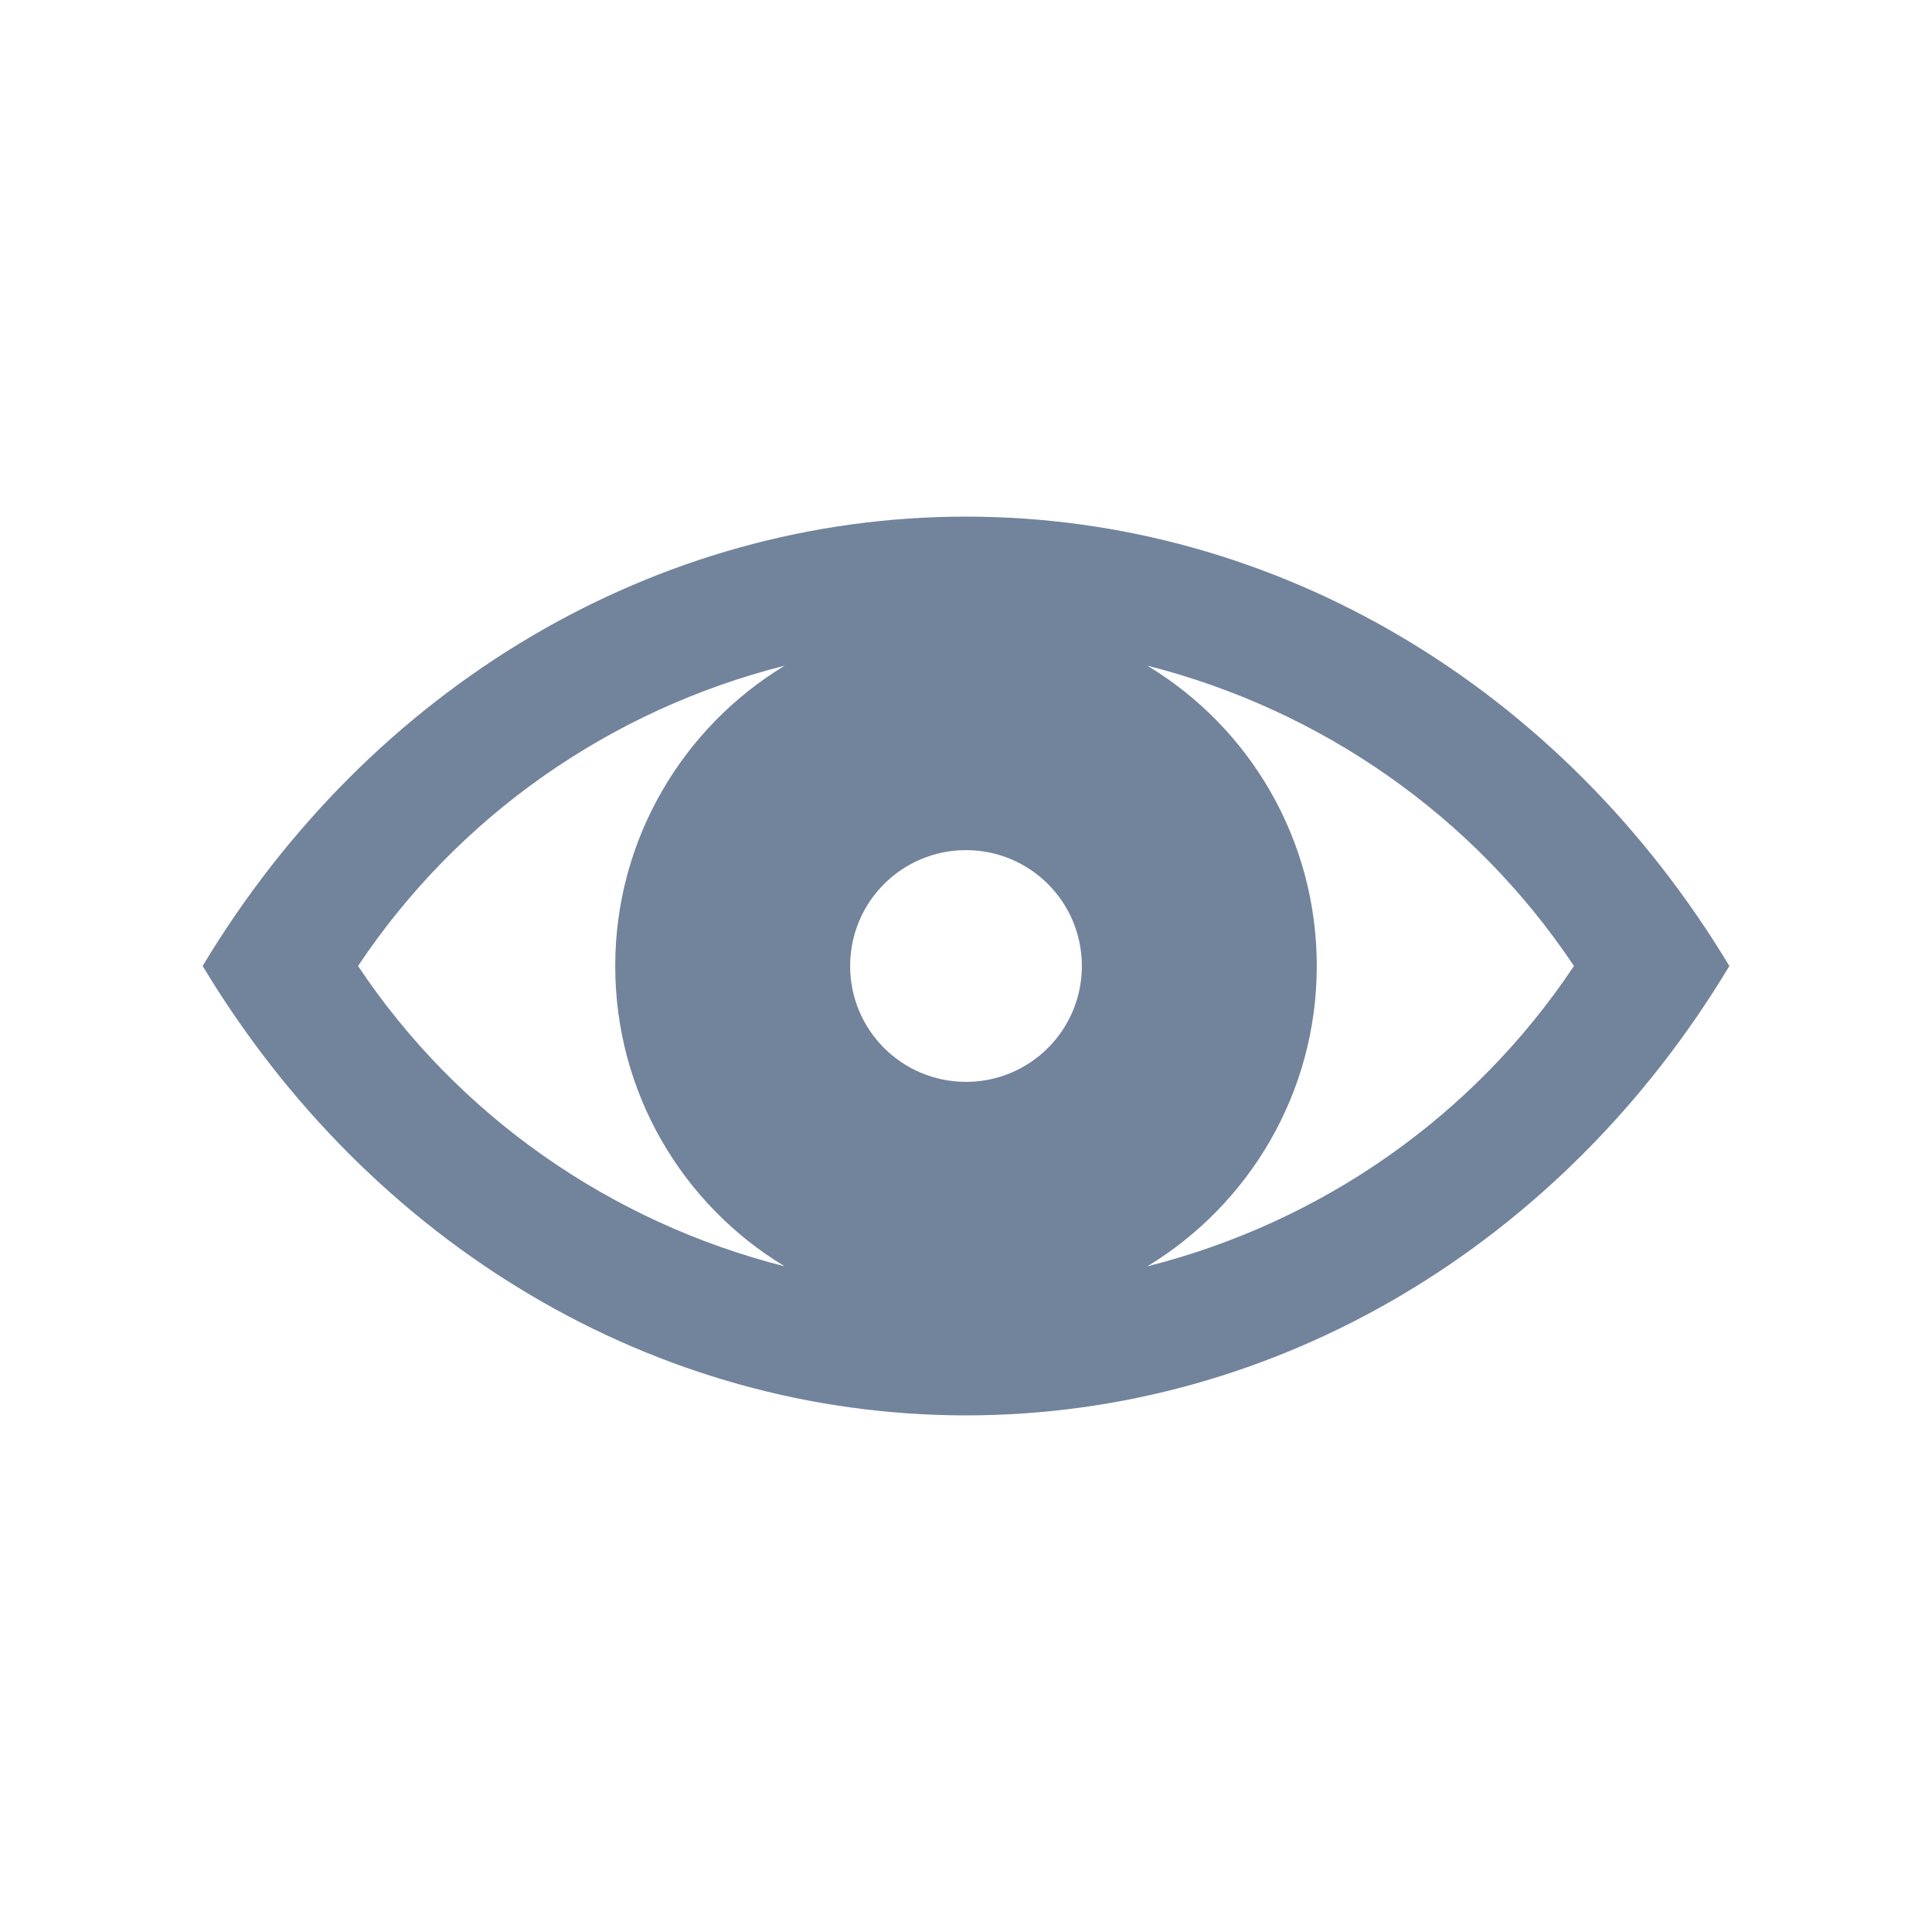
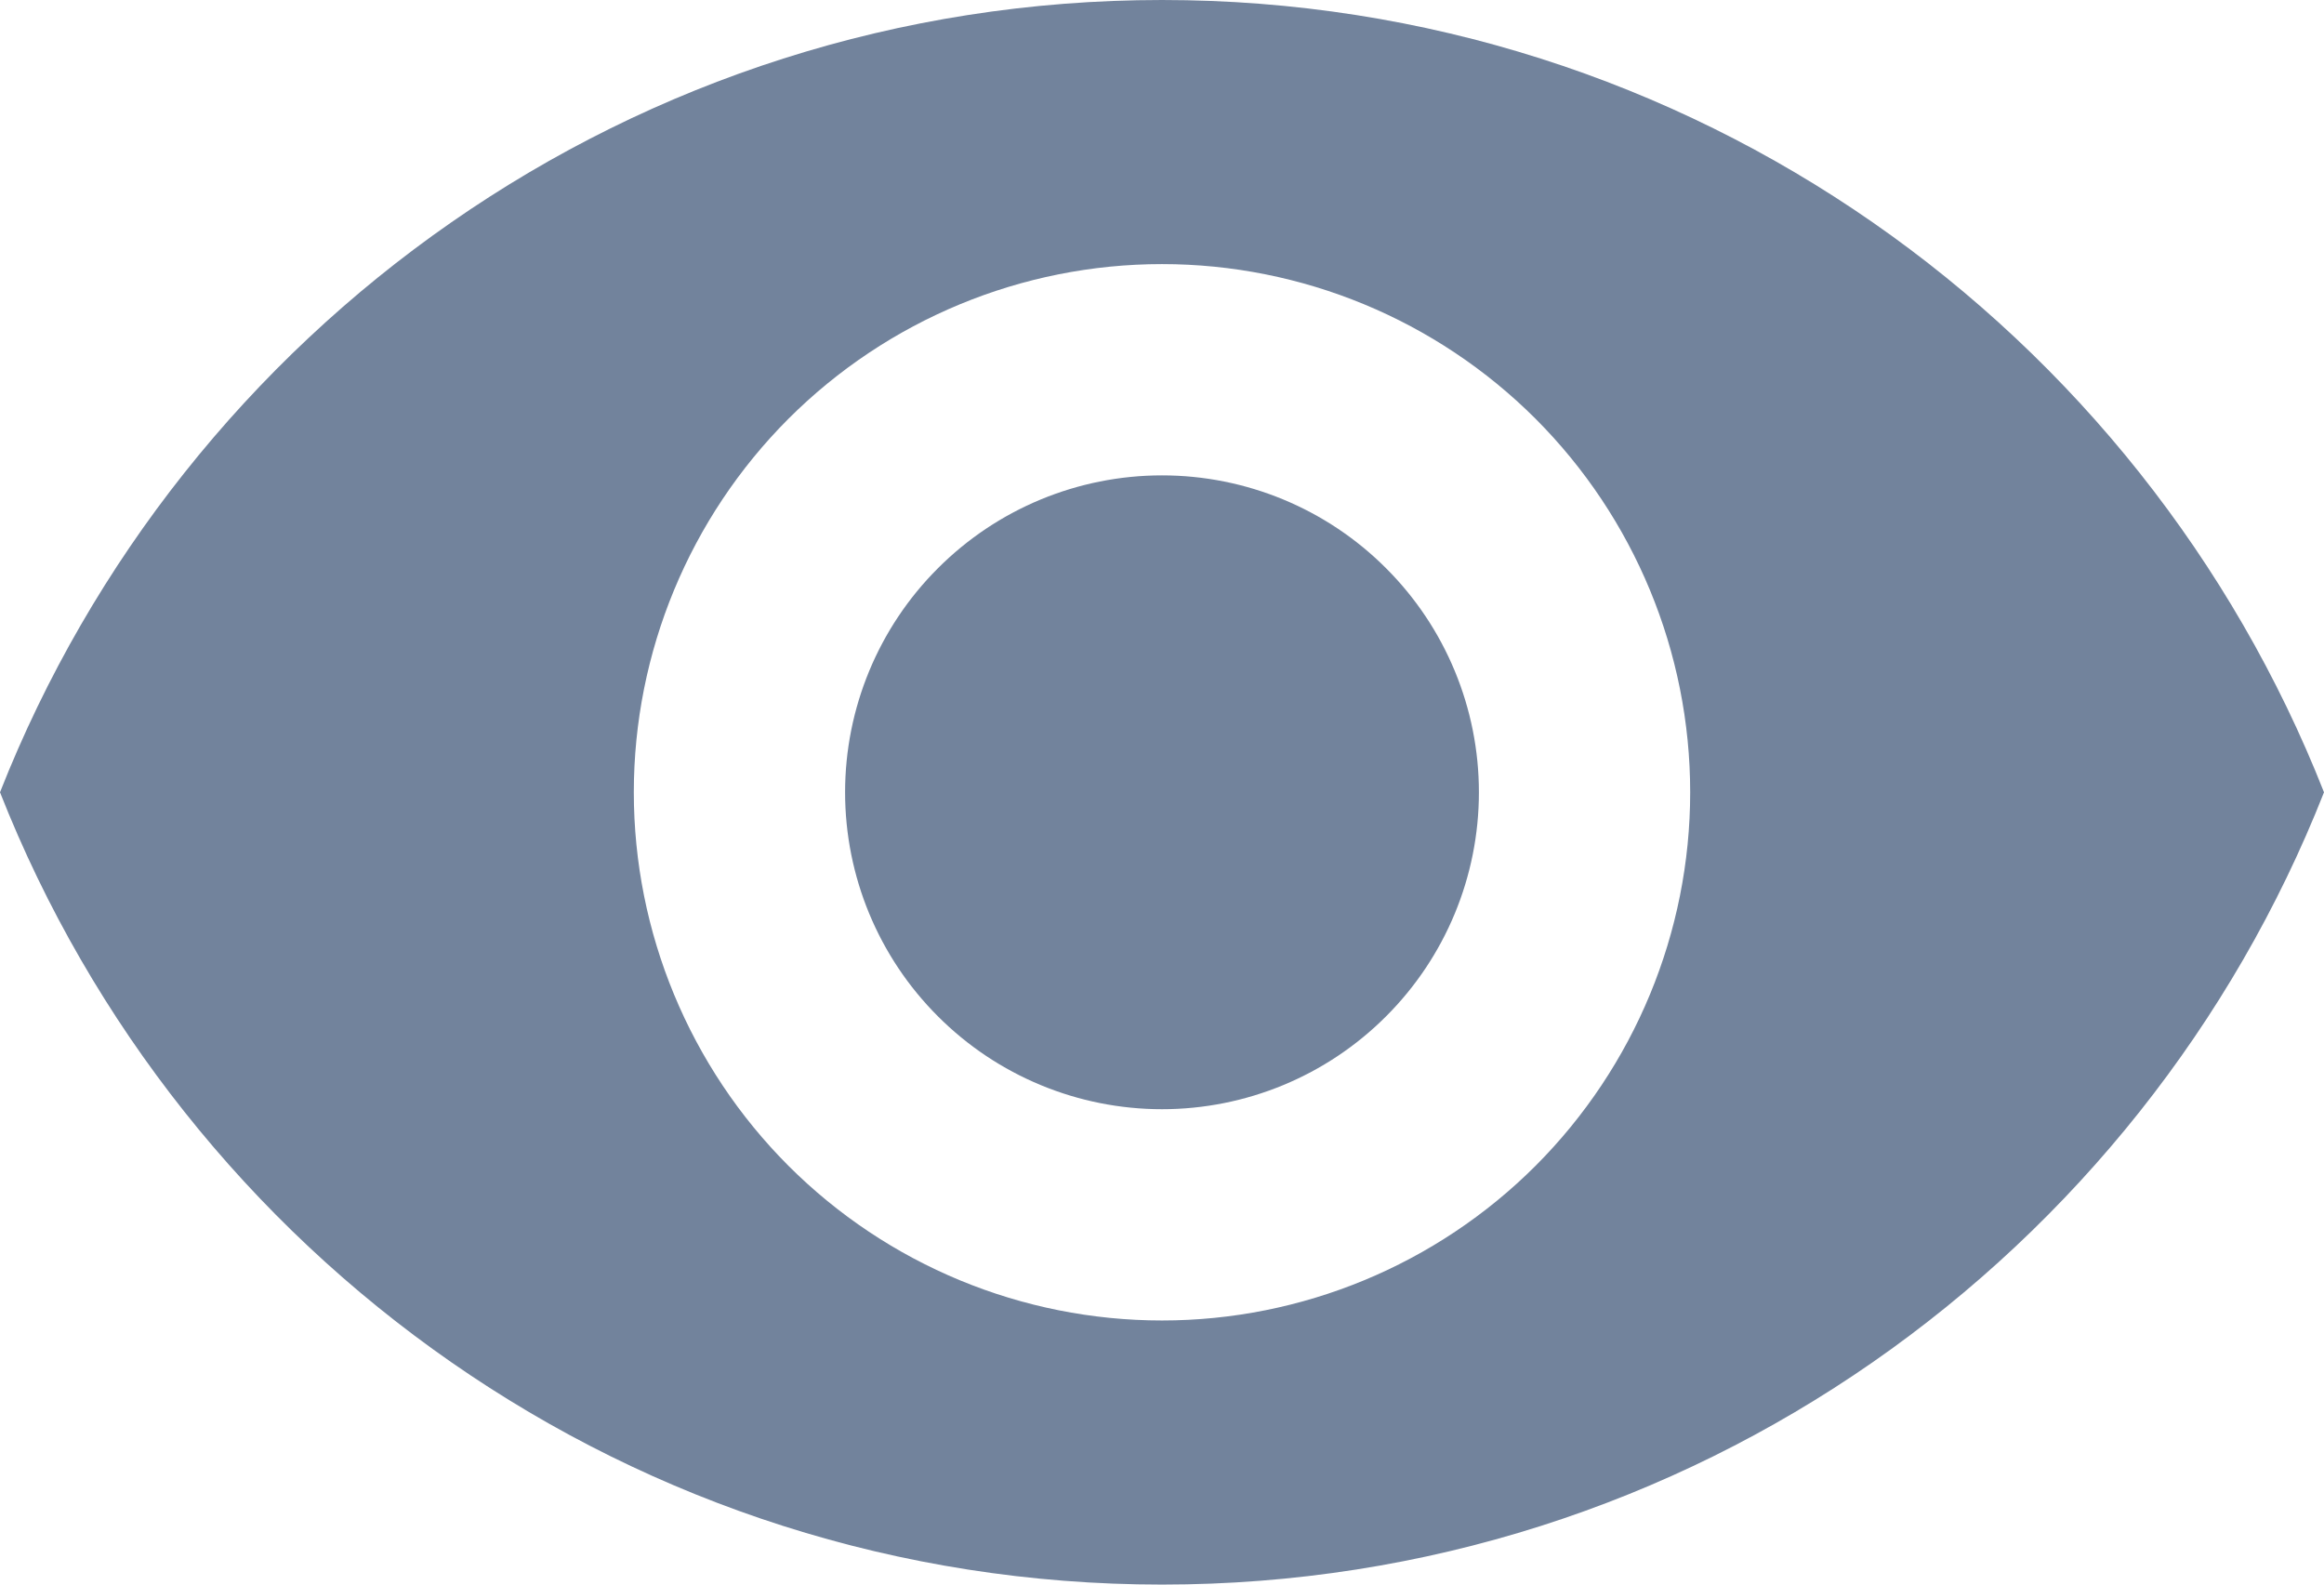
- <svg xmlns="http://www.w3.org/2000/svg" version="1.1" id="Layer_1" x="0px" y="0px" viewBox="0 0 425.2 425.2" style="enable-background:new 0 0 425.2 425.2;" xml:space="preserve">
-   <style type="text/css">
- 	.st0{fill-rule:evenodd;clip-rule:evenodd;fill:#72839C;}
- </style>
-   <path class="st0" d="M44.6,212.6c36.9,61.3,99.6,98.9,168,98.9c68.4,0,131.2-37.6,168-98.9c-36.9-61.3-99.6-98.9-168-98.9  C144.2,113.7,81.4,151.3,44.6,212.6L44.6,212.6z M252.5,146.5c22.4,13.5,37.3,38.1,37.3,66.1s-15,52.6-37.3,66.1  c38.4-9.7,71.9-33.1,93.9-66.1C324.4,179.6,290.8,156.2,252.5,146.5L252.5,146.5z M172.7,278.7c-22.4-13.5-37.3-38.1-37.3-66.1  s15-52.6,37.3-66.1c-38.4,9.7-71.9,33.1-93.9,66.1C100.8,245.6,134.4,269,172.7,278.7L172.7,278.7z M212.6,187.1  c14.1,0,25.5,11.4,25.5,25.5c0,14.1-11.4,25.5-25.5,25.5c-14.1,0-25.5-11.4-25.5-25.5C187.1,198.5,198.5,187.1,212.6,187.1  L212.6,187.1z" />
+ <svg xmlns="http://www.w3.org/2000/svg" width="22" height="15" viewBox="0 0 22 15" fill="none">
+   <path style="fill:#72839c;" d="M11 4.5C10.204 4.5 9.441 4.816 8.879 5.379C8.316 5.941 8 6.704 8 7.5C8 8.296 8.316 9.059 8.879 9.621C9.441 10.184 10.204 10.5 11 10.5C11.796 10.5 12.559 10.184 13.121 9.621C13.684 9.059 14 8.296 14 7.5C14 6.704 13.684 5.941 13.121 5.379C12.559 4.816 11.796 4.5 11 4.5ZM11 12.5C9.674 12.5 8.402 11.973 7.464 11.036C6.527 10.098 6 8.826 6 7.5C6 6.174 6.527 4.902 7.464 3.964C8.402 3.027 9.674 2.5 11 2.5C12.326 2.5 13.598 3.027 14.536 3.964C15.473 4.902 16 6.174 16 7.5C16 8.826 15.473 10.098 14.536 11.036C13.598 11.973 12.326 12.5 11 12.5ZM11 0C6 0 1.73 3.11 0 7.5C1.73 11.89 6 15 11 15C16 15 20.27 11.89 22 7.5C20.27 3.11 16 0 11 0Z" fill="#253C5E" />
</svg>
